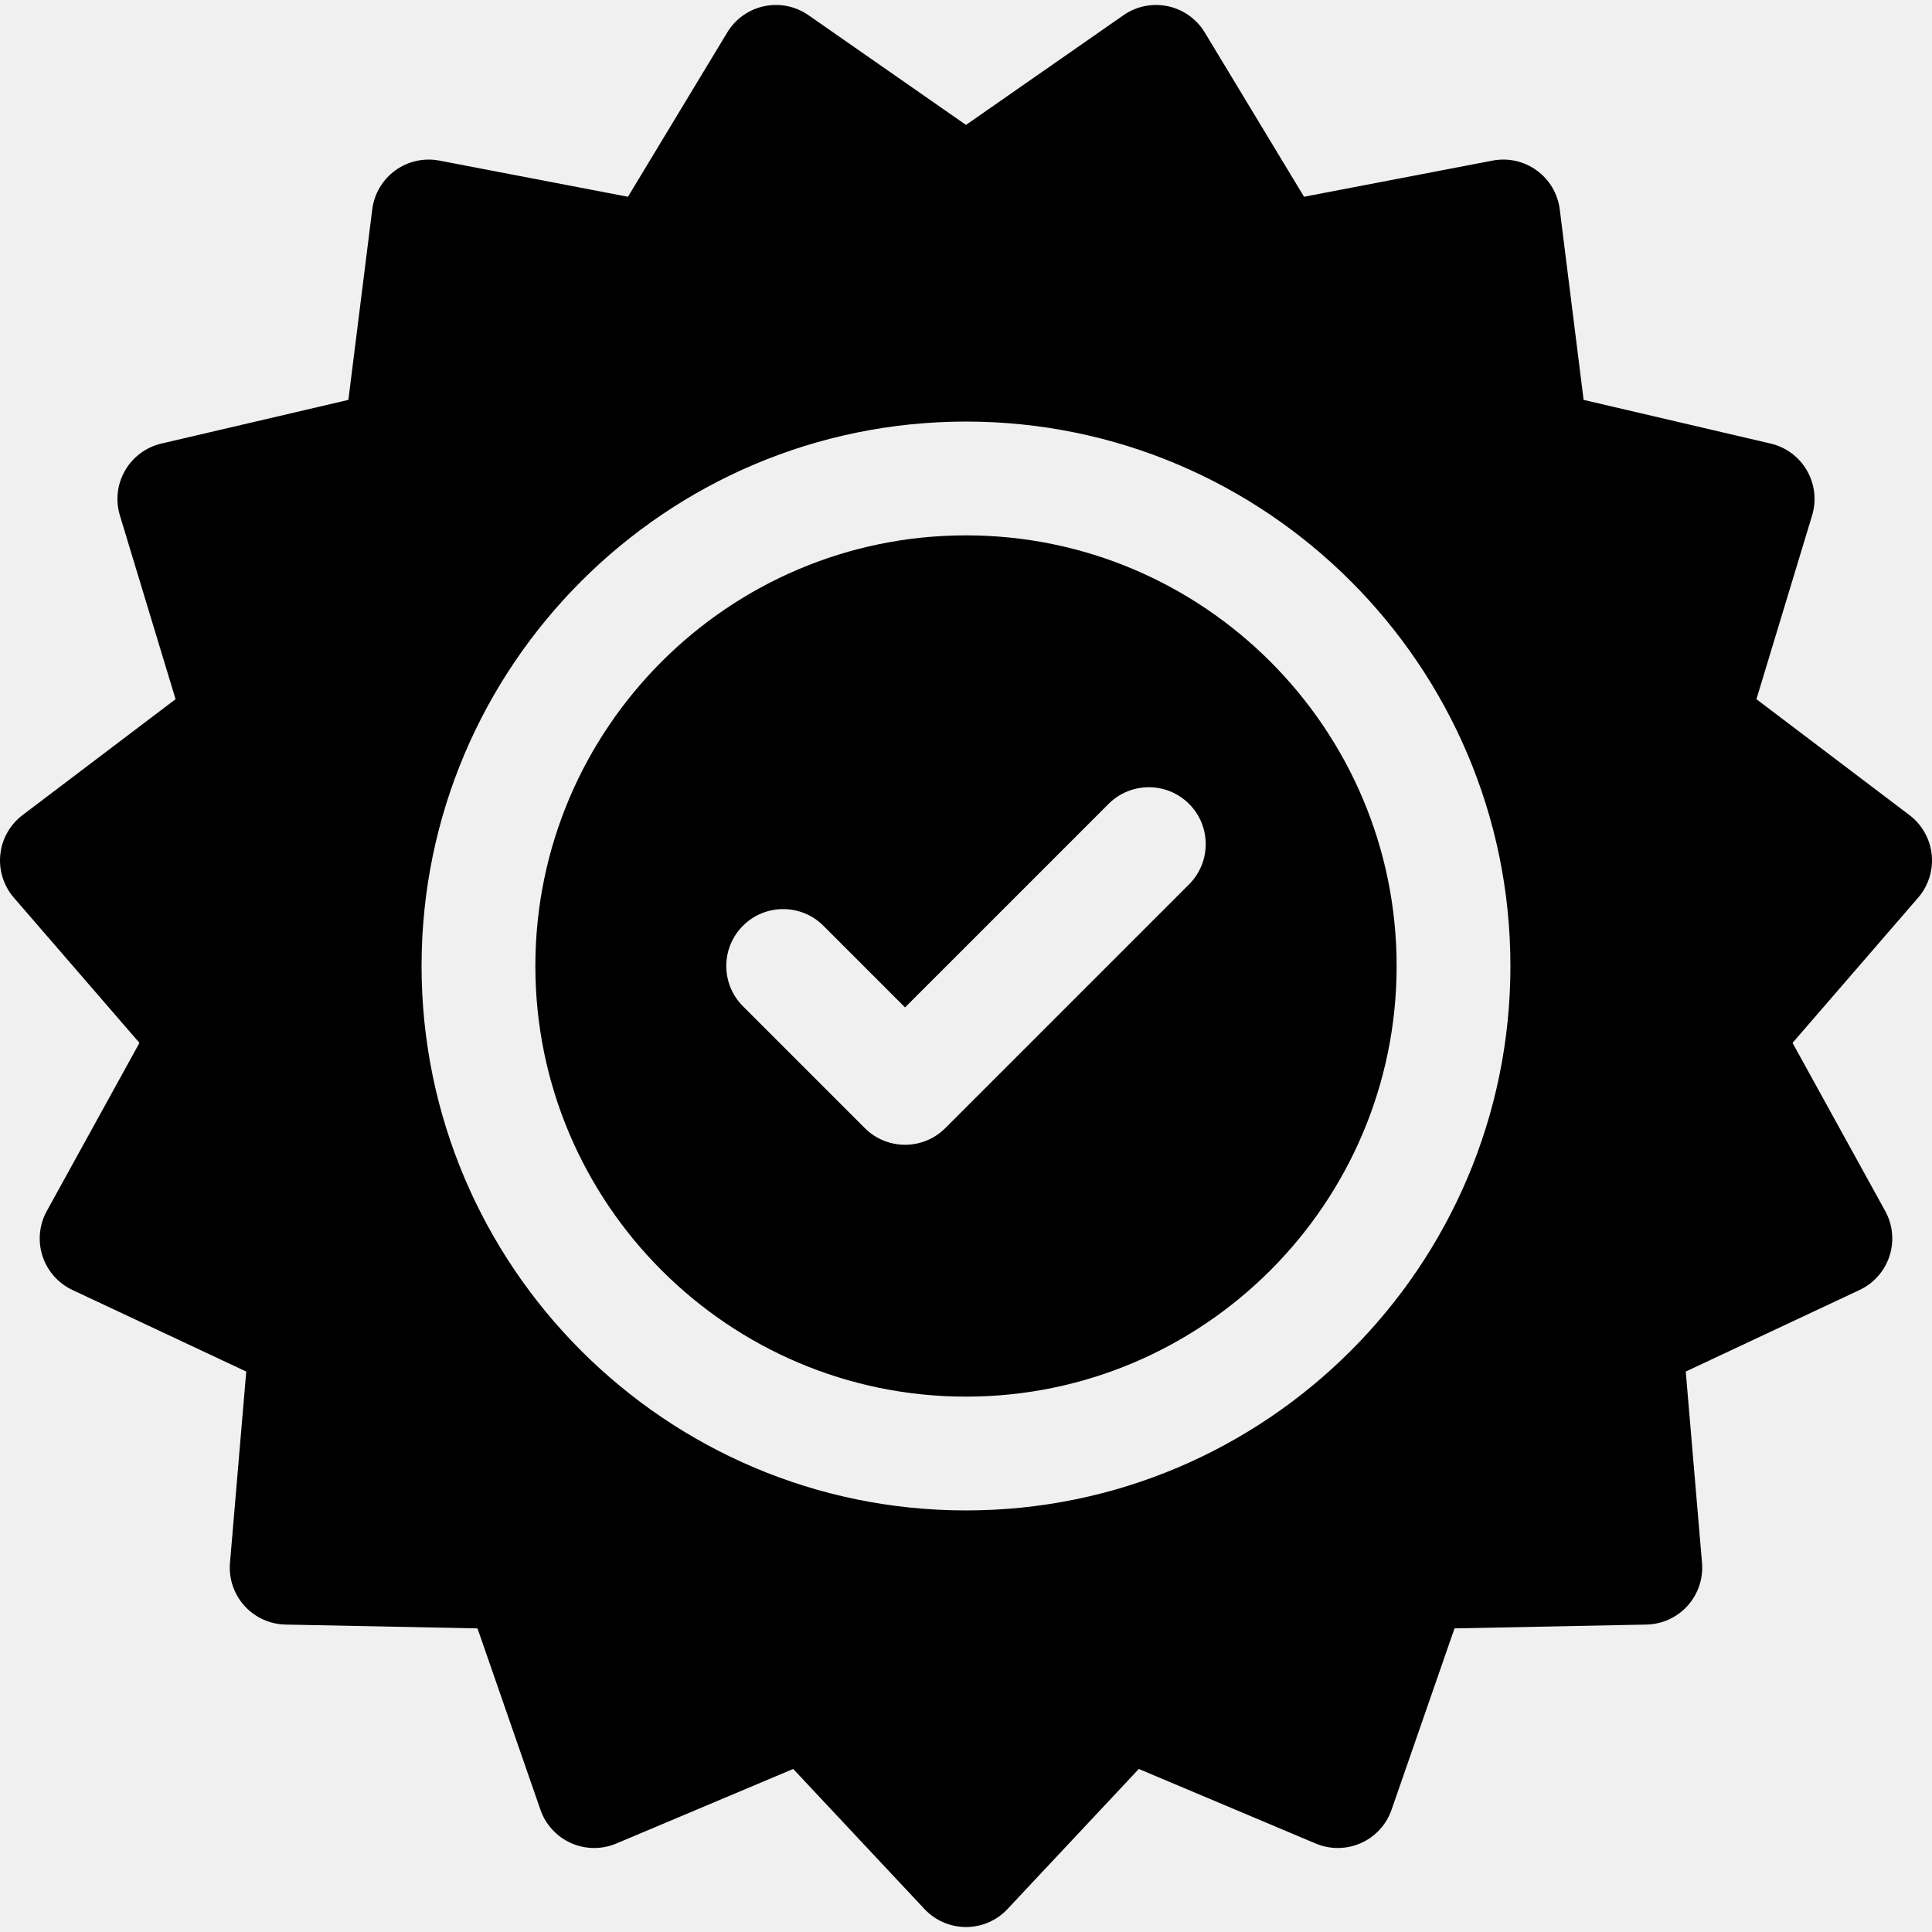
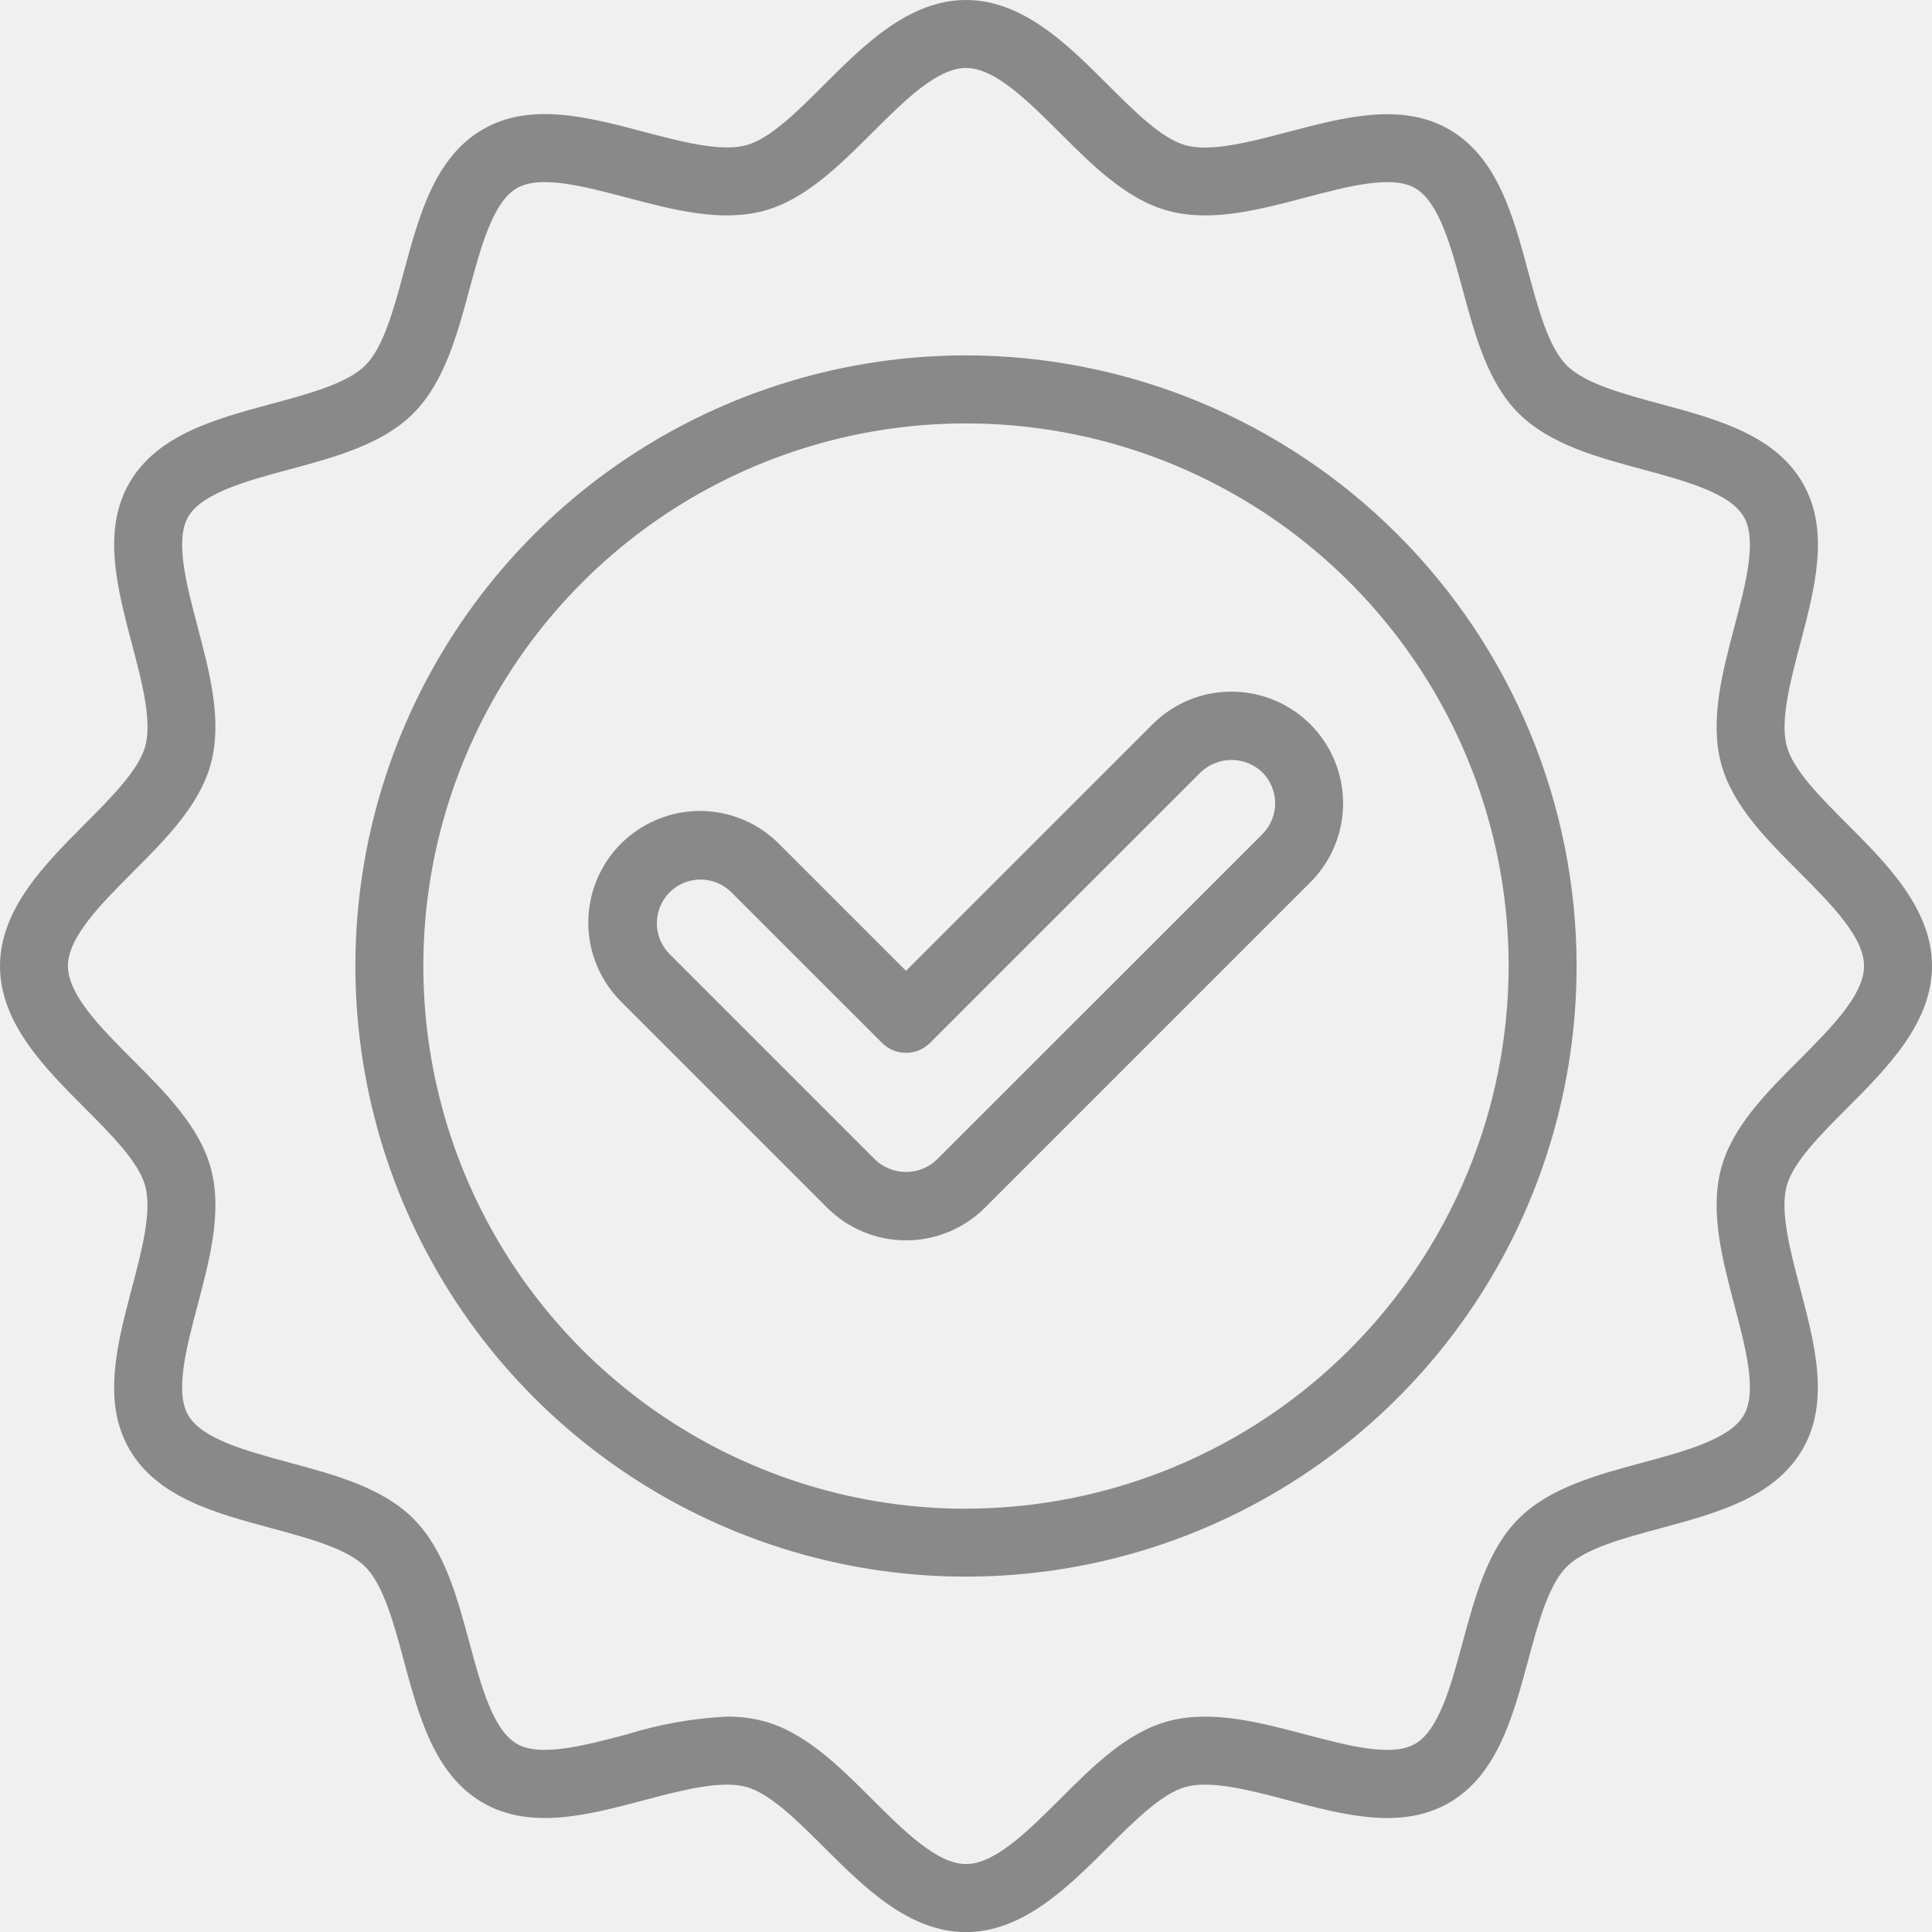
- <svg xmlns="http://www.w3.org/2000/svg" version="1.1" id="Capa_1" x="0px" y="0px" viewBox="0 0 512 512" style="enable-background:new 0 0 512 512;" xml:space="preserve">
-   <g>
-     <g>
-       <path d="M511.917,226.456c-0.435-4.146-2.568-7.927-5.89-10.444l-40.557-30.721l14.756-48.689    c1.209-3.991,0.713-8.303-1.371-11.914c-2.084-3.61-5.571-6.196-9.63-7.144l-49.548-11.569l-6.325-50.483    c-0.518-4.136-2.725-7.874-6.098-10.323c-3.371-2.452-7.609-3.398-11.702-2.611l-49.968,9.584L319.269,8.597    c-2.156-3.567-5.693-6.084-9.77-6.95c-4.078-0.867-8.332-0.008-11.753,2.375l-41.747,29.079L214.25,4.023    c-3.422-2.382-7.677-3.242-11.753-2.375c-4.078,0.866-7.614,3.382-9.77,6.951l-26.311,43.546l-49.968-9.584    c-4.094-0.784-8.331,0.16-11.703,2.611c-3.372,2.45-5.58,6.186-6.097,10.323l-6.325,50.483l-49.548,11.569    c-4.06,0.948-7.545,3.534-9.63,7.144c-2.084,3.611-2.58,7.922-1.372,11.911l14.754,48.691L5.973,216.012    c-3.323,2.517-5.455,6.297-5.89,10.443c-0.436,4.146,0.863,8.287,3.591,11.44l33.281,38.481L12.4,320.935    c-2.012,3.651-2.422,7.972-1.134,11.937c1.289,3.963,4.16,7.218,7.934,8.989l46.056,21.616l-4.309,50.696    c-0.354,4.154,1.028,8.269,3.819,11.367c2.788,3.098,6.737,4.902,10.904,4.986l50.87,1.014l16.682,48.064    c1.366,3.938,4.302,7.136,8.11,8.831c3.81,1.697,8.149,1.738,11.991,0.12l46.886-19.763l34.79,37.124    c2.851,3.042,6.833,4.768,11.001,4.768c4.169,0,8.151-1.726,11.002-4.768l34.791-37.124l46.882,19.763    c3.841,1.617,8.182,1.574,11.99-0.12c3.808-1.695,6.745-4.891,8.111-8.83l16.684-48.065l50.868-1.014    c4.167-0.083,8.115-1.888,10.904-4.986c2.789-3.098,4.172-7.212,3.819-11.367l-4.309-50.696l46.059-21.616    c3.775-1.771,6.646-5.026,7.934-8.99c1.288-3.963,0.878-8.285-1.135-11.937l-24.557-44.559l33.284-38.481    C511.053,234.743,512.352,230.601,511.917,226.456z M255.999,400.278c-79.556,0-144.278-64.723-144.278-144.278    s64.723-144.278,144.278-144.278S400.277,176.446,400.277,256S335.554,400.278,255.999,400.278z" />
-     </g>
+ <svg xmlns="http://www.w3.org/2000/svg" width="40" height="40" viewBox="0 0 40 40" fill="none">
+   <g clip-path="url(#clip0)">
+     <path d="M20 7.358C17.5 7.358 15.055 8.099 12.976 9.488C10.897 10.877 9.277 12.852 8.32 15.162C7.363 17.472 7.113 20.014 7.601 22.466C8.088 24.919 9.292 27.172 11.06 28.94C12.829 30.708 15.081 31.912 17.534 32.4C19.986 32.887 22.528 32.637 24.838 31.68C27.148 30.723 29.123 29.103 30.512 27.024C31.901 24.945 32.642 22.5 32.642 20C32.639 16.648 31.305 13.435 28.935 11.065C26.565 8.694 23.352 7.361 20 7.358ZM20 31.237C17.778 31.237 15.606 30.578 13.758 29.344C11.911 28.109 10.47 26.355 9.62 24.302C8.77 22.249 8.547 19.99 8.98 17.81C9.414 15.631 10.484 13.629 12.055 12.058C13.626 10.486 15.628 9.416 17.807 8.982C19.986 8.549 22.245 8.771 24.299 9.621C26.352 10.471 28.106 11.911 29.341 13.758C30.576 15.606 31.235 17.778 31.235 20C31.232 22.979 30.047 25.835 27.941 27.941C25.835 30.047 22.979 31.232 20 31.235V31.237Z" fill="#898989" />
+     <path d="M38.248 22.937C39.069 22.113 40 21.18 40 20C40 18.82 39.069 17.887 38.248 17.065C37.695 16.512 37.124 15.94 36.993 15.448C36.852 14.919 37.065 14.113 37.27 13.334C37.576 12.178 37.892 10.982 37.323 10C36.745 9.001 35.541 8.677 34.376 8.363C33.607 8.155 32.812 7.941 32.437 7.565C32.062 7.19 31.847 6.395 31.64 5.626C31.326 4.46 31.001 3.257 30.003 2.68C29.02 2.111 27.824 2.427 26.666 2.732C25.887 2.937 25.081 3.15 24.552 3.009C24.06 2.878 23.489 2.307 22.935 1.754C22.113 0.931 21.18 0 20 0C18.82 0 17.887 0.931 17.065 1.752C16.512 2.305 15.94 2.876 15.448 3.007C14.919 3.148 14.113 2.935 13.334 2.73C12.177 2.424 10.982 2.108 9.999 2.677C9.001 3.255 8.676 4.459 8.362 5.624C8.155 6.393 7.94 7.189 7.565 7.563C7.19 7.938 6.395 8.153 5.625 8.36C4.46 8.674 3.257 8.999 2.679 9.997C2.111 10.98 2.426 12.176 2.731 13.332C2.937 14.111 3.15 14.917 3.009 15.446C2.874 15.94 2.305 16.51 1.753 17.065C0.931 17.889 0 18.822 0 20.002C0 21.182 0.931 22.115 1.753 22.939C2.305 23.492 2.876 24.064 3.007 24.556C3.149 25.085 2.935 25.891 2.73 26.671C2.425 27.826 2.109 29.021 2.678 30.004C3.255 31.003 4.459 31.327 5.624 31.641C6.393 31.849 7.188 32.063 7.563 32.439C7.938 32.814 8.153 33.609 8.36 34.378C8.674 35.544 8.999 36.746 9.997 37.324C10.98 37.894 12.176 37.578 13.332 37.272C14.111 37.066 14.916 36.853 15.446 36.995C15.938 37.126 16.51 37.697 17.064 38.25C17.887 39.071 18.82 40.002 19.998 40.002C21.177 40.002 22.112 39.071 22.935 38.25C23.489 37.697 24.061 37.126 24.552 36.995C25.081 36.853 25.888 37.066 26.666 37.272C27.823 37.578 29.017 37.894 30.001 37.325C30.999 36.747 31.324 35.543 31.638 34.378C31.845 33.609 32.06 32.814 32.435 32.439C32.81 32.063 33.605 31.849 34.375 31.642C35.541 31.328 36.743 31.003 37.321 30.005C37.89 29.022 37.574 27.826 37.269 26.669C37.062 25.889 36.85 25.083 36.991 24.554C37.126 24.06 37.695 23.49 38.248 22.937ZM35.91 27.027C36.142 27.907 36.383 28.818 36.105 29.298C35.818 29.793 34.898 30.042 34.01 30.281C33.062 30.537 32.082 30.801 31.442 31.442C30.801 32.082 30.536 33.062 30.281 34.01C30.04 34.899 29.793 35.819 29.298 36.105C28.816 36.383 27.907 36.142 27.027 35.91C26.071 35.657 25.081 35.397 24.191 35.634C23.335 35.862 22.627 36.568 21.943 37.252C21.282 37.911 20.598 38.593 20 38.593C19.402 38.593 18.718 37.91 18.058 37.252C17.374 36.568 16.665 35.862 15.809 35.634C15.561 35.569 15.305 35.538 15.049 35.54C14.344 35.576 13.646 35.7 12.973 35.91C12.092 36.142 11.182 36.382 10.702 36.105C10.206 35.818 9.958 34.898 9.719 34.01C9.463 33.062 9.199 32.082 8.558 31.442C7.918 30.801 6.937 30.536 5.99 30.281C5.101 30.04 4.181 29.793 3.895 29.298C3.617 28.816 3.858 27.907 4.09 27.027C4.343 26.071 4.605 25.081 4.366 24.191C4.137 23.335 3.432 22.627 2.749 21.943C2.089 21.282 1.407 20.598 1.407 20C1.407 19.402 2.09 18.718 2.749 18.057C3.432 17.374 4.137 16.665 4.366 15.809C4.605 14.919 4.343 13.929 4.09 12.972C3.858 12.092 3.618 11.182 3.895 10.702C4.182 10.207 5.102 9.958 5.99 9.719C6.938 9.463 7.92 9.199 8.558 8.558C9.197 7.918 9.464 6.938 9.719 5.99C9.96 5.101 10.207 4.181 10.702 3.895C11.181 3.617 12.092 3.858 12.973 4.09C13.93 4.343 14.92 4.604 15.809 4.366C16.665 4.138 17.373 3.432 18.058 2.749C18.718 2.089 19.402 1.407 20 1.407C20.598 1.407 21.282 2.09 21.943 2.749C22.626 3.432 23.335 4.138 24.191 4.366C25.081 4.604 26.071 4.343 27.027 4.09C27.907 3.858 28.817 3.617 29.298 3.895C29.793 4.182 30.042 5.102 30.281 5.99C30.537 6.938 30.801 7.92 31.442 8.558C32.082 9.197 33.062 9.464 34.01 9.719C34.899 9.96 35.819 10.207 36.105 10.702C36.383 11.184 36.142 12.092 35.91 12.973C35.657 13.929 35.396 14.919 35.634 15.809C35.862 16.665 36.568 17.373 37.252 18.057C37.911 18.718 38.593 19.402 38.593 20C38.593 20.598 37.91 21.282 37.252 21.943C36.568 22.626 35.862 23.335 35.634 24.191C35.397 25.081 35.657 26.07 35.91 27.027Z" fill="#898989" />
+     <path d="M25.496 14.32C25.192 14.319 24.891 14.378 24.611 14.495C24.33 14.611 24.076 14.782 23.862 14.997L18.758 20.1L16.138 17.48C15.924 17.262 15.669 17.09 15.388 16.971C15.107 16.853 14.805 16.791 14.5 16.79C14.195 16.789 13.893 16.848 13.611 16.965C13.329 17.081 13.073 17.252 12.857 17.467C12.641 17.683 12.47 17.939 12.354 18.221C12.238 18.503 12.179 18.805 12.18 19.11C12.181 19.415 12.242 19.717 12.361 19.998C12.479 20.279 12.652 20.535 12.869 20.748L17.124 25.003C17.338 25.218 17.593 25.388 17.873 25.504C18.154 25.621 18.454 25.68 18.758 25.68C19.062 25.68 19.362 25.621 19.643 25.504C19.923 25.388 20.178 25.218 20.393 25.003L27.13 18.266C27.454 17.943 27.674 17.531 27.763 17.082C27.852 16.634 27.806 16.169 27.631 15.747C27.456 15.325 27.16 14.963 26.78 14.709C26.4 14.455 25.953 14.32 25.496 14.32ZM26.136 17.271L19.397 24.008C19.224 24.173 18.995 24.264 18.757 24.264C18.519 24.264 18.29 24.173 18.118 24.008L13.864 19.754C13.78 19.67 13.713 19.57 13.668 19.46C13.623 19.351 13.599 19.233 13.599 19.114C13.599 18.996 13.623 18.878 13.668 18.768C13.713 18.659 13.78 18.559 13.864 18.475C13.948 18.391 14.048 18.324 14.158 18.279C14.267 18.233 14.385 18.21 14.504 18.21C14.623 18.21 14.74 18.233 14.85 18.279C14.96 18.324 15.059 18.391 15.143 18.475L18.261 21.592C18.326 21.657 18.404 21.709 18.489 21.745C18.574 21.78 18.666 21.798 18.758 21.798C18.851 21.798 18.942 21.78 19.027 21.745C19.113 21.709 19.19 21.657 19.255 21.592L24.857 15.991C25.029 15.826 25.258 15.734 25.496 15.734C25.735 15.734 25.964 15.826 26.136 15.991C26.22 16.075 26.286 16.175 26.332 16.285C26.377 16.394 26.401 16.512 26.401 16.631C26.401 16.749 26.377 16.867 26.332 16.977C26.286 17.086 26.22 17.186 26.136 17.27V17.271Z" fill="#898989" />
  </g>
-   <g>
-     <g>
-       <path d="M255.999,141.877c-62.927,0-114.122,51.195-114.122,114.122s51.196,114.122,114.122,114.122    c62.929,0,114.122-51.195,114.122-114.122S318.927,141.877,255.999,141.877z M315.111,234.362l-64.599,64.599    c-2.945,2.944-6.803,4.417-10.662,4.417c-3.858,0-7.717-1.473-10.66-4.417l-32.302-32.3c-5.887-5.887-5.887-15.434,0-21.323    c5.887-5.887,15.435-5.889,21.323,0l21.639,21.638l53.938-53.937c5.888-5.887,15.435-5.889,21.324,0    C320.999,218.927,320.999,228.474,315.111,234.362z" />
-     </g>
-   </g>
-   <g>
- </g>
-   <g>
- </g>
-   <g>
- </g>
-   <g>
- </g>
-   <g>
- </g>
-   <g>
- </g>
-   <g>
- </g>
-   <g>
- </g>
-   <g>
- </g>
-   <g>
- </g>
-   <g>
- </g>
-   <g>
- </g>
-   <g>
- </g>
-   <g>
- </g>
-   <g>
- </g>
+   <defs>
+     <clipPath id="clip0">
+       <rect width="40" height="40" fill="white" />
+     </clipPath>
+   </defs>
</svg>
